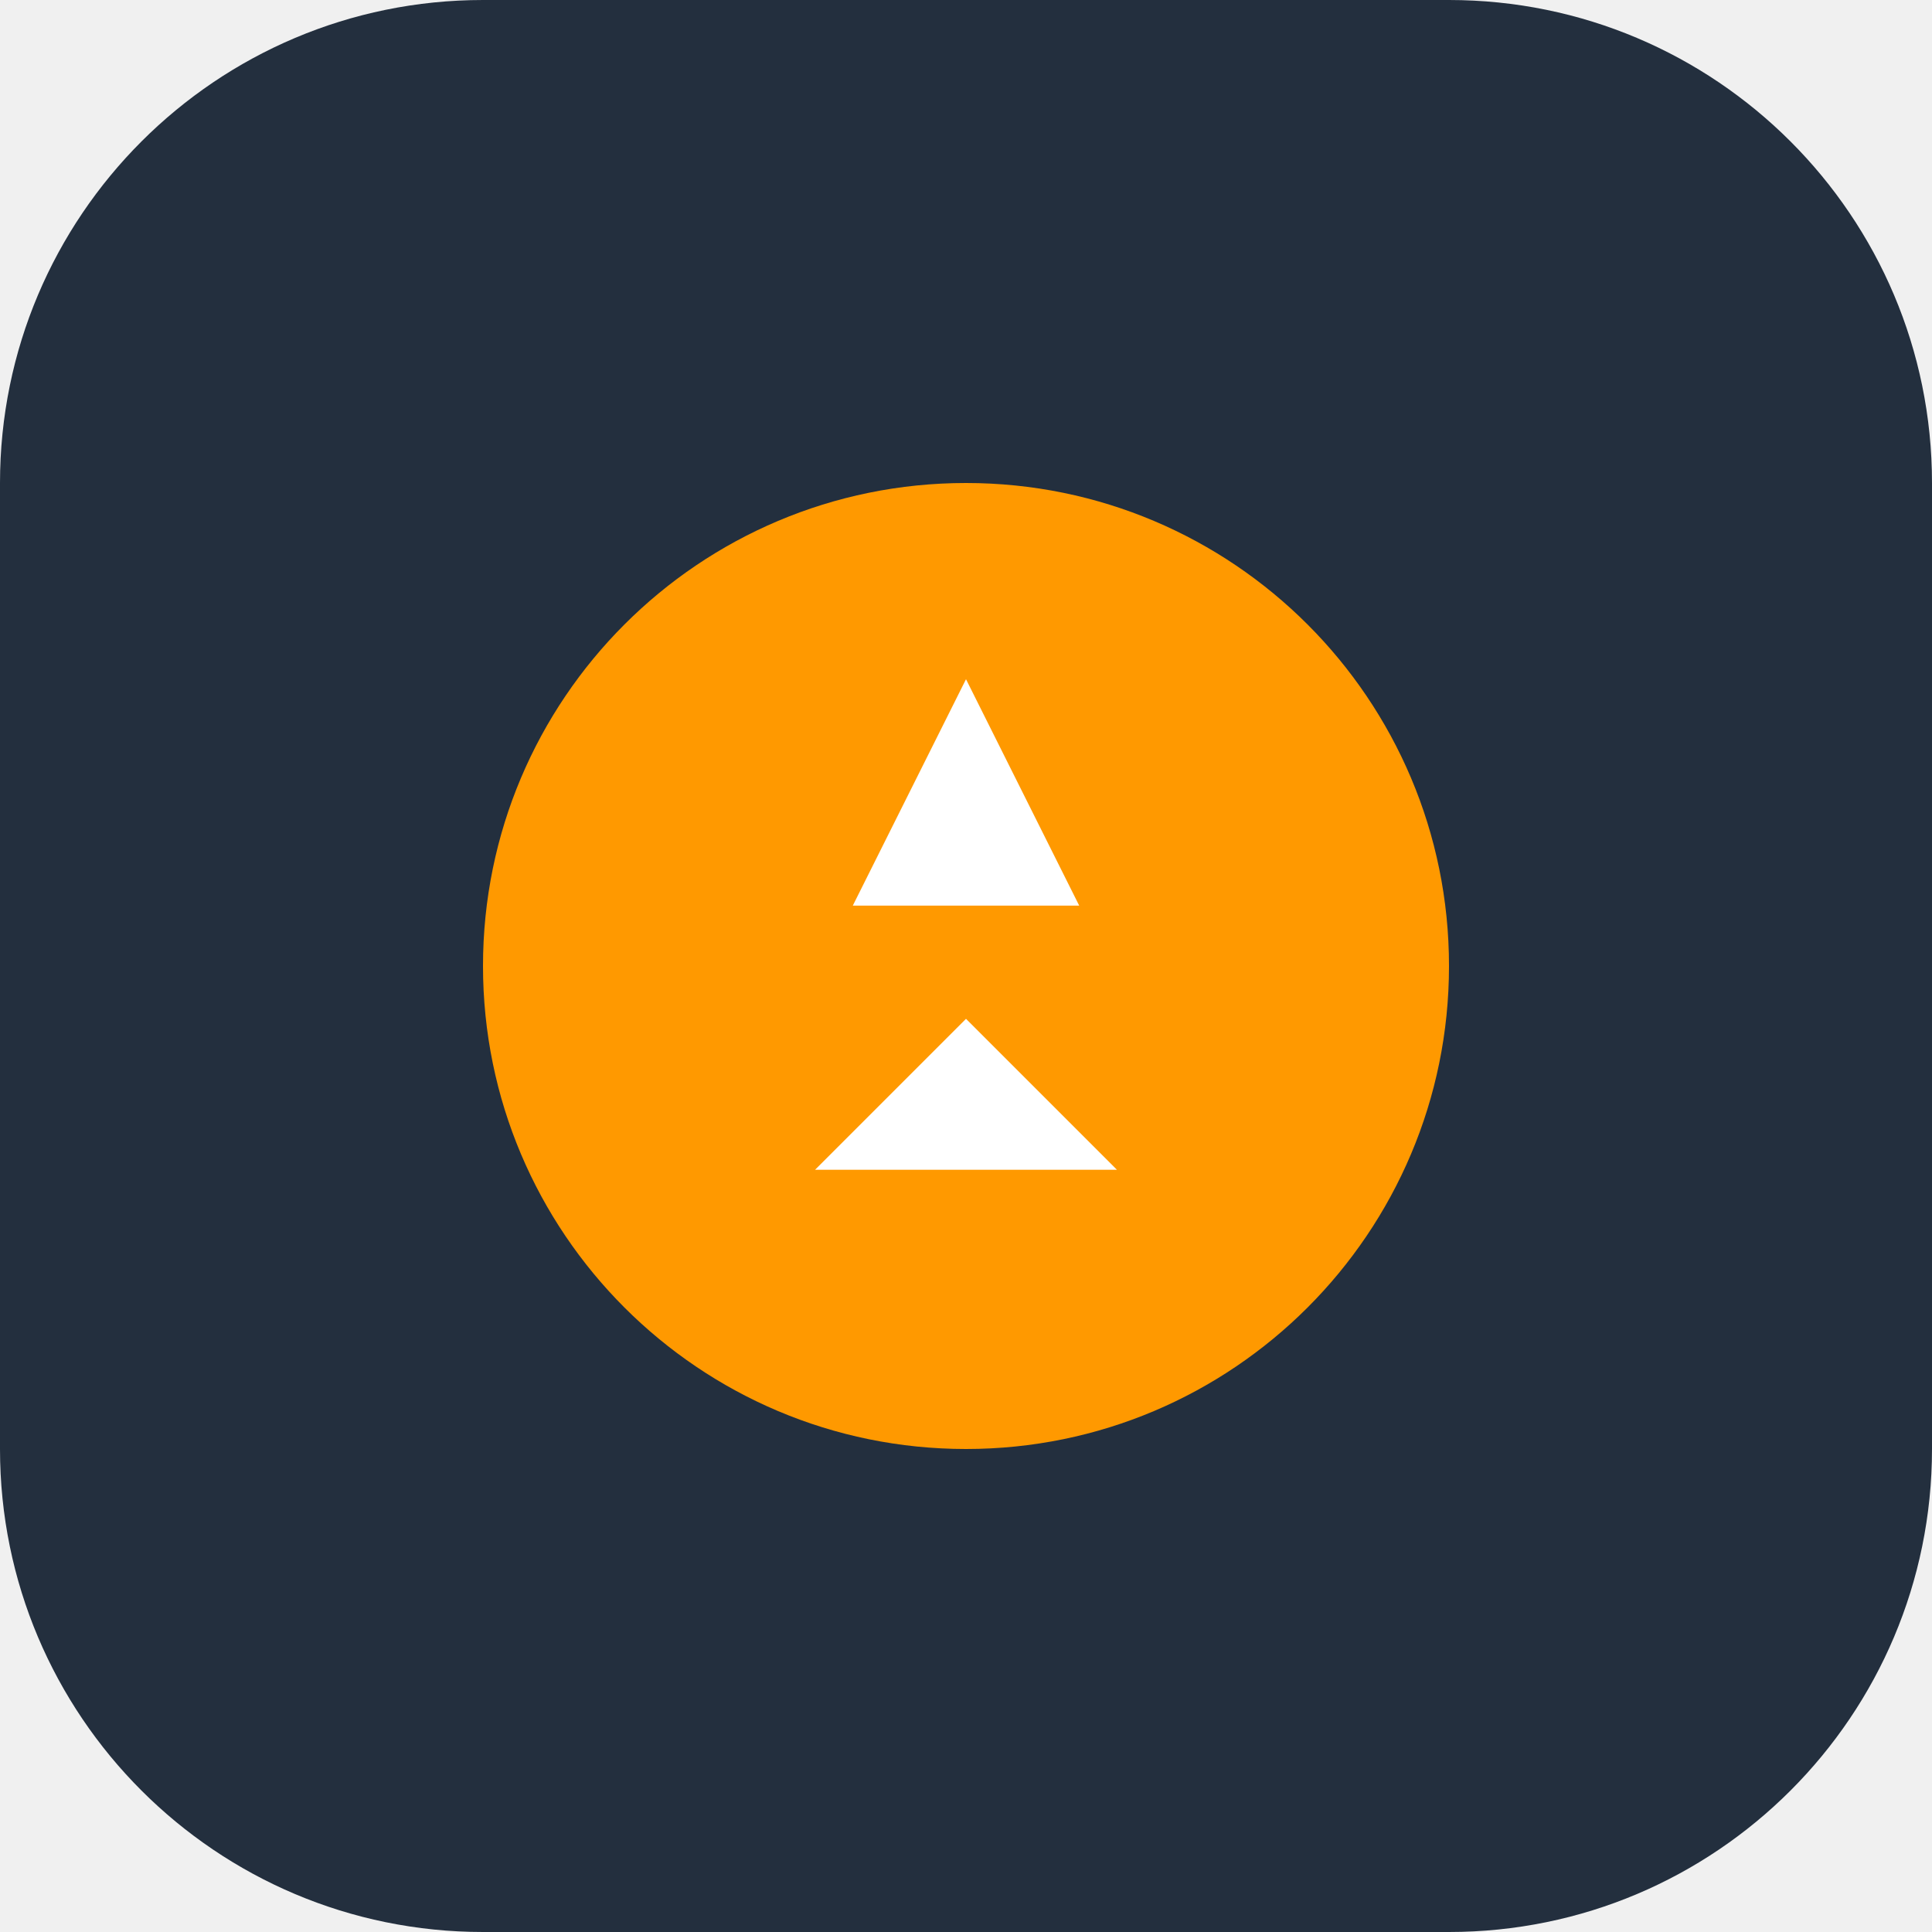
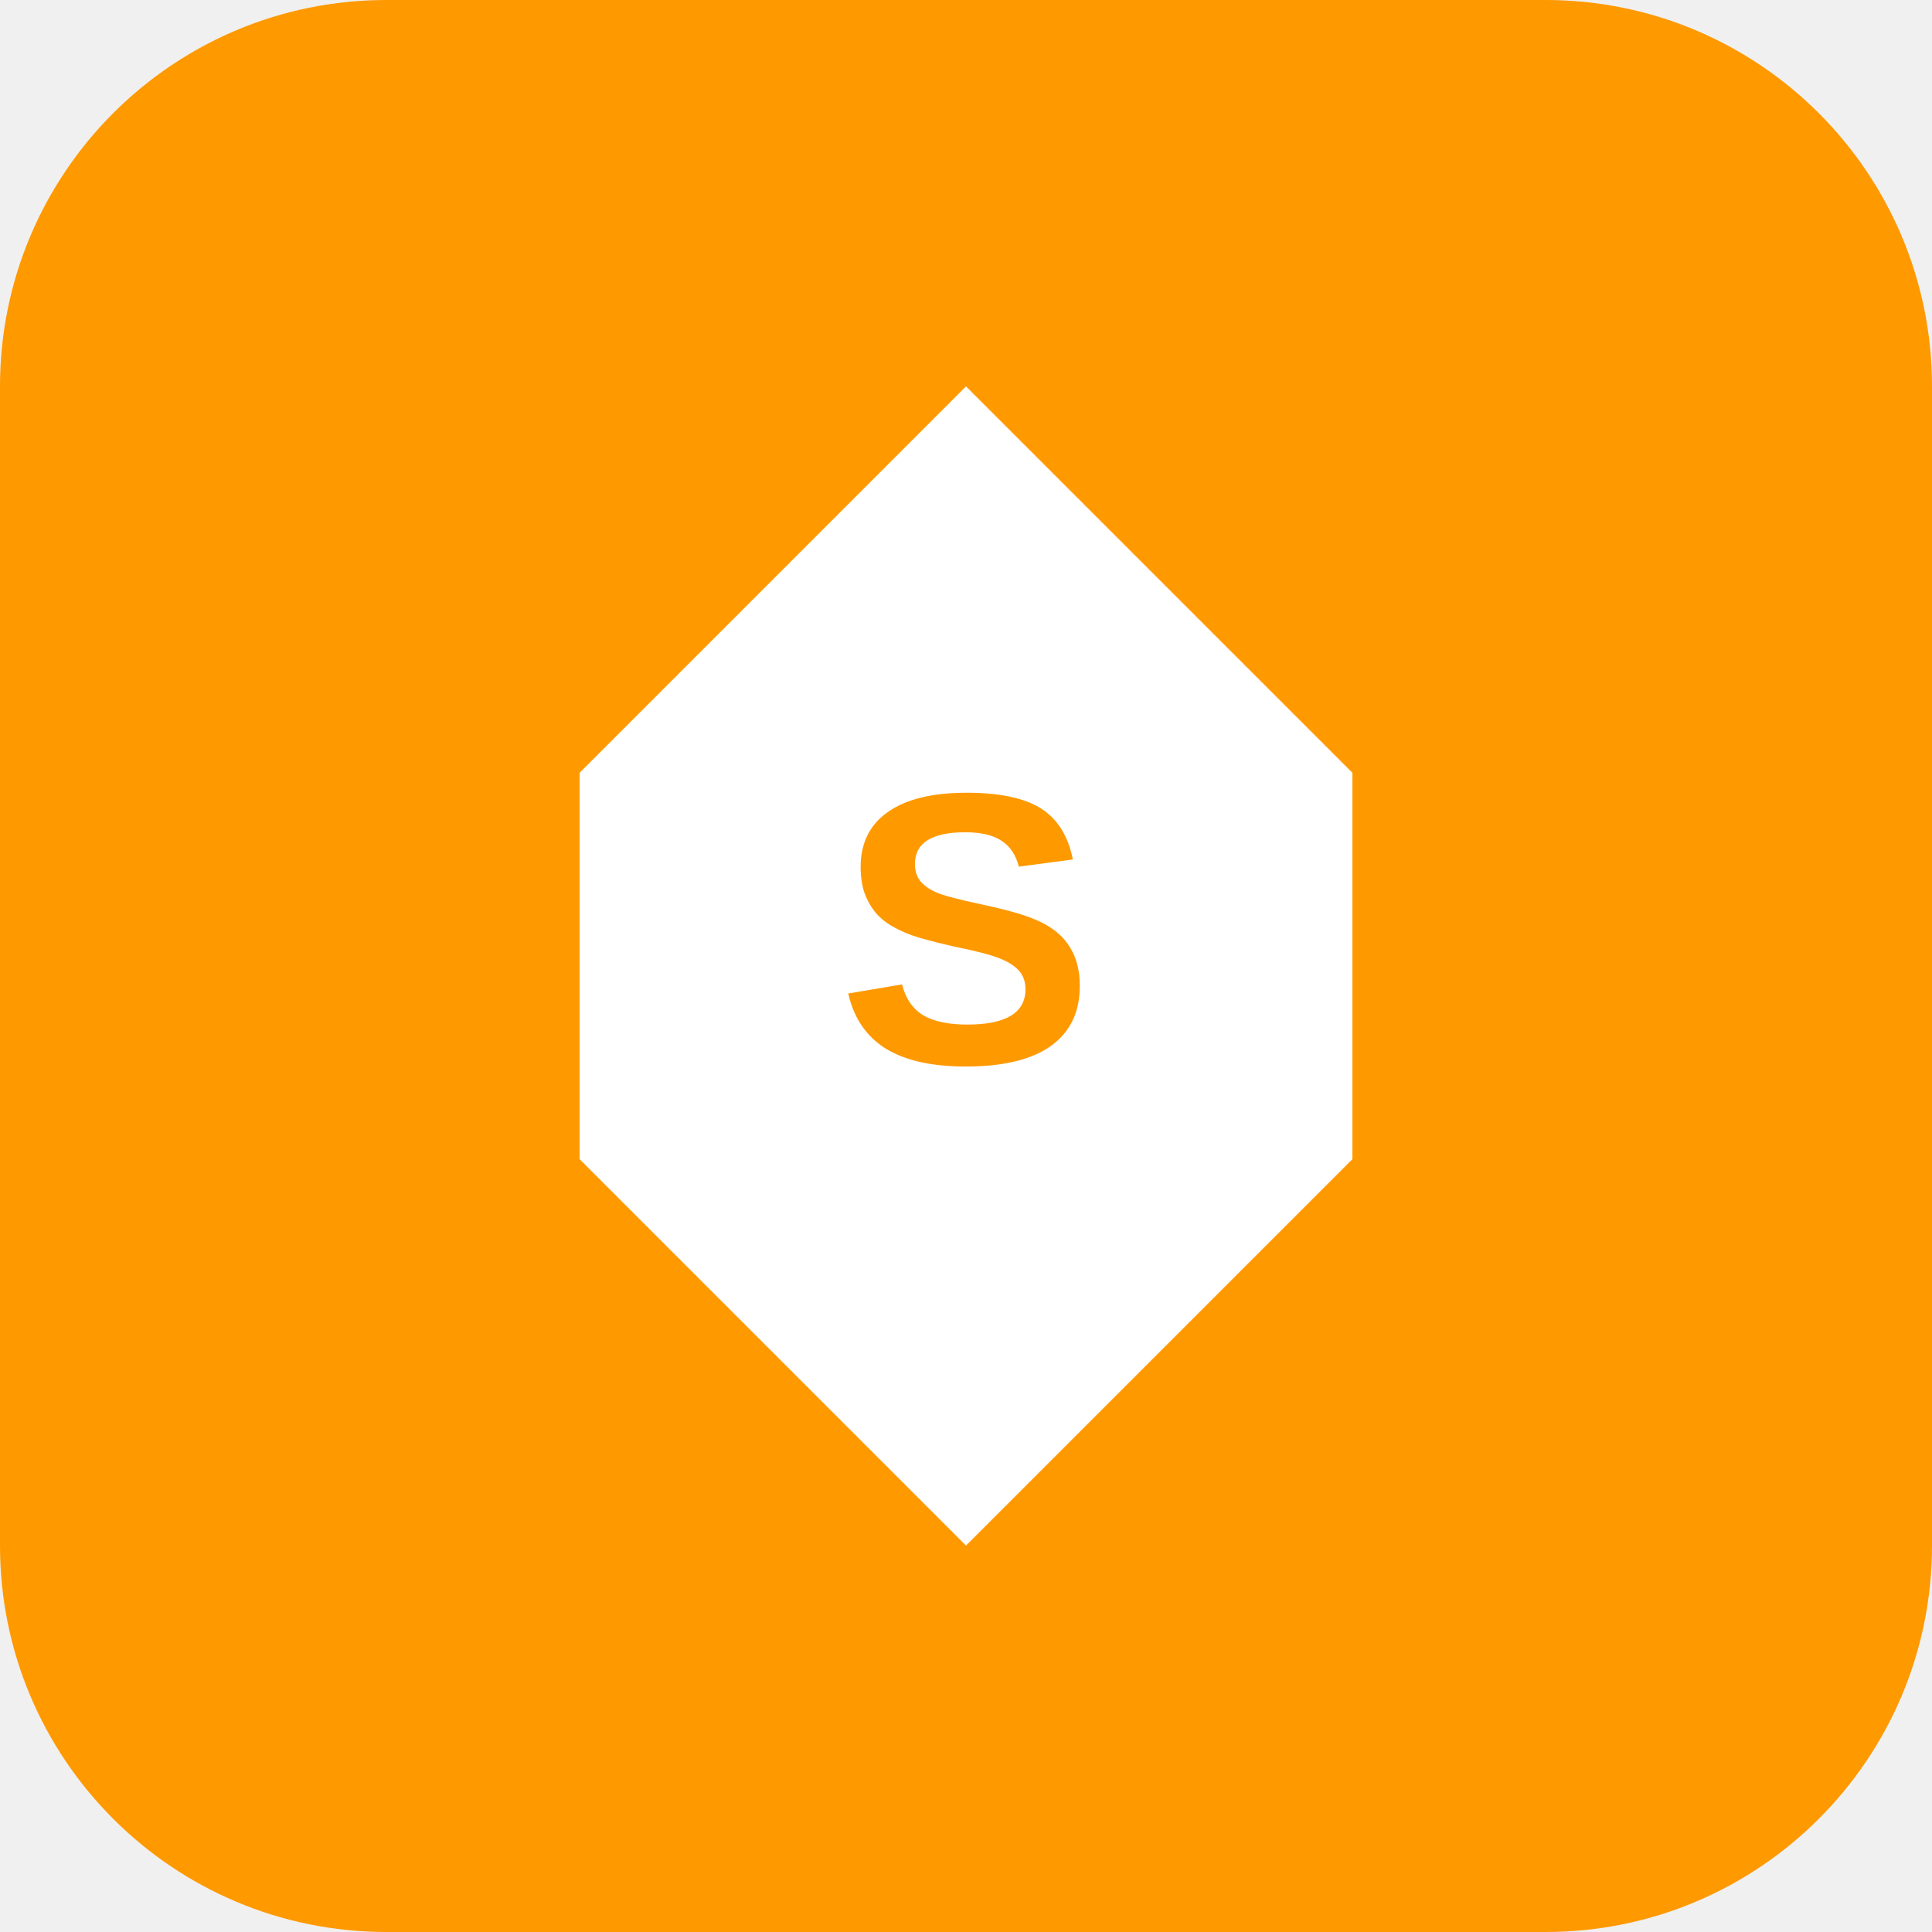
- <svg xmlns="http://www.w3.org/2000/svg" viewBox="0 0 512 512" fill="none">
-   <rect width="512" height="512" rx="128" fill="#232F3E" />
-   <path d="M256 128c70.7 0 128 57.3 128 128s-57.3 128-128 128-128-57.3-128-128 57.3-128 128-128z" fill="#FF9900" />
-   <path d="M256 180l30 60h-60l30-60zm0 90l40 40-80 0l40-40z" fill="#FFF" />
+ <svg xmlns="http://www.w3.org/2000/svg" viewBox="0 0 100 100">
+   <rect width="100" height="100" fill="#FF9900" rx="20" />
+   <path d="M50 20 L70 40 L70 60 L50 80 L30 60 L30 40 Z" fill="white" />
+   <text x="50" y="55" font-family="Arial, sans-serif" font-size="20" font-weight="bold" text-anchor="middle" fill="#FF9900">S</text>
</svg>
